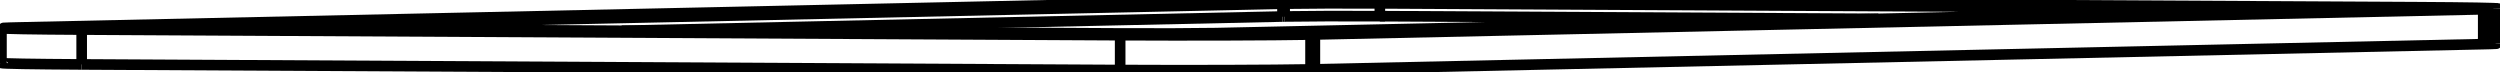
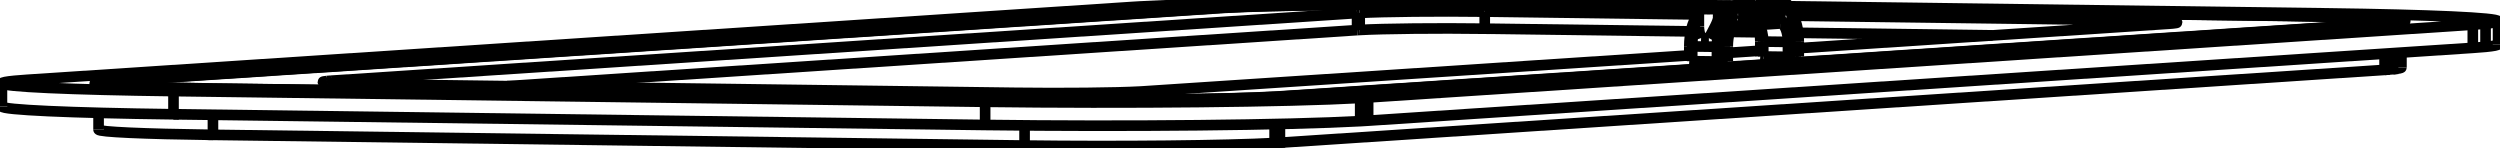
- <svg xmlns="http://www.w3.org/2000/svg" version="1.1" viewBox="-861.275 -24.679 1722.551 49.358" fill="none" stroke="black" stroke-width="0.6%" vector-effect="non-scaling-stroke">
-   <path d="M -804.999 19.71 L -89.464 23.565 A 100 1.078 180 0 0 41.716 23.143 L 44.701 23.083 L 849.717 5.735 L 854.617 5.61 A 100 1.078 180 0 0 860.275 5.253" />
-   <path d="M -860.275 18.746 A 100 1.078 180 0 0 -804.999 19.71" />
-   <path d="M -804.999 -4.289 L -804.999 19.71" />
-   <path d="M -804.999 -4.289 L -89.464 -0.433 A 100 1.078 180 0 0 41.716 -0.856 L 44.701 -0.915 L 849.717 -18.264 L 854.617 -18.389 A 100 1.078 180 0 0 860.275 -18.746 L 860.275 5.253" />
-   <path d="M -89.464 23.565 L -89.464 -0.433" />
-   <path d="M 41.716 23.143 L 41.716 -0.856" />
-   <path d="M 44.701 23.083 L 44.701 -0.915" />
-   <path d="M 849.717 5.735 L 849.717 -18.264" />
-   <path d="M 854.617 5.61 L 854.617 -18.389" />
-   <path d="M 860.275 -18.746 A 100 1.078 180 0 0 804.999 -19.71 L 89.464 -23.565 A 100 1.078 180 0 0 -41.716 -23.143 L -44.701 -23.083 L -849.717 -5.735 L -854.617 -5.61 A 100 1.078 180 0 0 -860.275 -5.253 L -860.275 18.746" />
-   <path d="M -860.275 -5.253 A 100 1.078 180 0 0 -804.999 -4.289" />
-   <path d="M -740.364 -5.672 A 50 0.539 180 0 0 -743.193 -5.494 A 50 0.539 180 0 0 -715.555 -5.012 L -89.462 -1.638 A 50 0.539 180 0 0 -23.871 -1.849 L -22.379 -1.879 L 737.914 -18.264 L 740.364 -18.326 A 50 0.539 180 0 0 743.193 -18.505 A 50 0.539 180 0 0 715.555 -18.987 L 89.462 -22.36 A 50 0.539 180 0 0 23.871 -22.149 L 22.379 -22.119 L -737.914 -5.735 L -740.364 -5.672 Z" />
-   <path d="M -740.364 -5.315 L -740.364 -5.672" />
-   <path d="M -737.914 -5.253 L -737.914 -5.735" />
-   <path d="M 22.379 -13.3 L -432.886 -3.489" />
-   <path d="M 22.379 -13.3 L 22.379 -22.119" />
-   <path d="M 23.871 -13.33 L 22.379 -13.3" />
-   <path d="M 23.871 -13.33 L 23.871 -22.149" />
-   <path d="M 23.871 -13.33 A 50 0.539 360 0 1 89.462 -13.541 L 89.462 -22.36" />
-   <path d="M 432.886 -11.69 L 89.462 -13.541" />
-   <path d="M 715.555 -17.782 L 715.555 -18.987" />
+ <svg xmlns="http://www.w3.org/2000/svg" version="1.1" viewBox="-646.727 -26.775 1293.455 76.566" fill="none" stroke="black" stroke-width="0.6%" vector-effect="non-scaling-stroke">
+   <path d="M -556.963 32.349 L -137.04 37.885 A 150 4.421 180 0 0 57.012 35.903 L 61.127 35.653 L 632.659 -2.019 L 639.254 -2.539 A 150 4.421 180 0 0 645.727 -3.824" />
+   <path d="M -556.963 20.354 L -137.04 25.89 A 150 4.421 180 0 0 57.012 23.908 L 61.127 23.659 L 632.659 -14.013 L 639.254 -14.533 A 150 4.421 180 0 0 645.727 -15.818 A 150 4.421 180 0 0 556.963 -19.855 L 278.976 -23.519" />
+   <path d="M 57.012 35.903 L 57.012 23.908" />
+   <path d="M 61.127 35.653 L 61.127 23.659" />
+   <path d="M 632.659 -2.019 L 632.659 -14.013" />
+   <path d="M 639.254 -2.539 L 639.254 -14.533" />
+   <path d="M 248.688 -23.918 L 137.04 -25.39 A 150 4.421 180 0 0 -57.012 -23.409 L -61.127 -23.159 L -632.659 14.513 L -639.254 15.033 A 150 4.421 180 0 0 -645.727 16.318 A 150 4.421 180 0 0 -556.963 20.354" />
+   <path d="M -645.727 28.313 A 150 4.421 180 0 0 -556.963 32.349 L -556.963 20.354" />
+   <path d="M -593.325 15.676 L -593.325 15.444 A 102 3.007 180 0 0 -597.727 16.318 A 102 3.007 180 0 0 -537.368 19.063 L -117.445 24.598 A 102 3.007 180 0 0 14.511 23.251 L 17.309 23.081 L 588.841 -14.591 L 593.325 -14.945 A 102 3.007 180 0 0 597.727 -15.818 A 102 3.007 180 0 0 537.368 -18.563 L 278.976 -21.969" />
+   <path d="M -588.841 15.259 L -588.841 15.091 L -593.325 15.444" />
+   <path d="M -17.309 -22.437 L -17.309 -22.581 L -588.841 15.091" />
+   <path d="M -14.511 -22.616 L -14.511 -22.751 L -17.309 -22.581" />
+   <path d="M 117.445 -24.098 A 102 3.007 180 0 0 -14.511 -22.751" />
+   <path d="M 235.186 -22.546 L 117.445 -24.098" />
+   <path d="M -536.551 19.009 L -536.551 19.074" />
+   <path d="M -536.551 32.618 L -536.551 42.999 L -116.628 48.534 A 100 2.948 180 0 0 12.74 47.213 L 12.74 37.417" />
+   <path d="M -536.551 19.009 L -116.628 24.544 A 100 2.948 180 0 0 12.74 23.223 L 15.483 23.057 L 587.015 -14.615 L 591.412 -14.962 A 100 2.948 180 0 0 595.727 -15.818 A 100 2.948 180 0 0 536.551 -18.509 L 278.976 -21.905" />
+   <path d="M -116.628 48.534 L -116.628 38.103" />
+   <path d="M -116.628 24.609 L -116.628 24.544" />
+   <path d="M -591.412 15.462 A 100 2.948 180 0 0 -595.727 16.318 A 100 2.948 180 0 0 -536.551 19.009" />
+   <path d="M -595.727 40.308 A 100 2.948 180 0 0 -536.551 42.999" />
+   <path d="M -587.015 15.115 L -591.412 15.462" />
+   <path d="M -15.483 -22.557 L -587.015 15.115" />
+   <path d="M -12.74 -22.724 L -15.483 -22.557" />
+   <path d="M 116.628 -24.045 A 100 2.948 180 0 0 -12.74 -22.724" />
+   <path d="M 235.086 -22.483 L 116.628 -24.045" />
+   <path d="M 245.547 5.004 L 241.584 5.049 L 241.584 -2.581 L 245.547 -2.625" />
+   <path d="M 247.181 4.897 L 245.547 5.004 L 245.547 -2.625" />
+   <path d="M 227.29 4.764 L 228.803 4.88 L 228.803 -2.749 L 227.29 -2.866" />
+   <path d="M 241.584 5.049 L 228.803 4.88" />
+   <path d="M -477.514 15.146 A 50 1.474 180 0 0 -479.672 15.574 A 50 1.474 180 0 0 -450.084 16.92 L -121.448 21.252 A 50 1.474 180 0 0 -56.764 20.591 L -55.393 20.508 L 227.29 1.875" />
+   <path d="M -475.316 14.973 L -477.514 15.146" />
+   <path d="M 55.393 -20.008 L -475.316 14.973" />
+   <path d="M 56.764 -20.092 L 55.393 -20.008" />
+   <path d="M 121.448 -20.752 A 50 1.474 180 0 0 56.764 -20.092" />
+   <path d="M 247.181 0.564 L 264.03 -0.546" />
+   <path d="M 283.921 -1.857 L 475.316 -14.473 L 477.514 -14.646 A 50 1.474 180 0 0 479.672 -15.075 A 50 1.474 180 0 0 450.084 -16.42 L 281.02 -18.649" />
+   <path d="M 232.048 -19.294 L 121.448 -20.752" />
+   <path d="M 265.544 2.459 L 264.03 2.342" />
+   <path d="M 265.544 2.459 L 278.324 2.627 L 282.287 2.583" />
+   <path d="M 283.921 2.475 L 282.287 2.583" />
+   <path d="M 12.74 23.346 L 12.74 23.223" />
+   <path d="M 12.74 47.213 L 15.483 47.046 L 15.483 37.357" />
+   <path d="M 15.483 47.046 L 587.015 9.375 L 587.015 0.99" />
+   <path d="M 587.015 9.375 L 591.412 9.028 L 591.412 0.7" />
+   <path d="M 591.412 9.028 A 100 2.948 180 0 0 595.727 8.171" />
+   <path d="M 15.483 23.192 L 15.483 23.057" />
+   <path d="M 587.015 -14.471 L 587.015 -14.615" />
+   <path d="M 591.412 -14.794 L 591.412 -14.962" />
+   <path d="M 247.181 4.897 L 247.181 -2.827" />
+   <path d="M 247.181 -2.895 A 13 5.305 90.755 0 1 250.269 -14.609 A 13 5.305 90.755 0 1 252.23 -15.912" />
+   <path d="M 252.26 -15.917 L 252.457 -15.941" />
+   <path d="M 252.487 -15.944 L 276.981 -17.559" />
+   <path d="M 277.04 -17.559 L 277.435 -17.538" />
+   <path d="M 277.494 -17.532 A 13 5.305 90.755 0 1 282.287 -5.209" />
+   <path d="M 282.287 -5.141 L 282.287 2.583" />
+   <path d="M 283.921 -5.155 L 283.921 2.475" />
+   <path d="M 277.523 -21.541 A 17 6.937 90.755 0 1 280.282 -19.73 L 278.126 -22.442" />
+   <path d="M 280.282 -19.73 A 17 6.937 90.755 0 1 283.921 -5.135" />
+   <path d="M 276.933 -21.556 L 277.571 -21.537" />
+   <path d="M 252.487 -19.943 L 276.981 -21.557" />
+   <path d="M 252.192 -19.908 L 252.511 -19.945" />
+   <path d="M 245.547 -2.605 A 17 6.937 90.755 0 1 252.216 -19.912" />
+   <path d="M 262.64 -13.831 A 13 5.305 90.755 0 1 264.029 -5.45" />
+   <path d="M 264.03 -5.382 L 264.03 2.342" />
+   <path d="M 227.29 -2.846 A 17 6.937 90.755 0 1 231.329 -18.437 L 232.235 -19.516" />
+   <path d="M 227.29 4.764 L 227.29 -2.866" />
+   <path d="M 241.584 -2.581 L 228.803 -2.749 A 20 8.161 90.755 0 1 232.235 -19.131" />
+   <path d="M -477.514 16.003 L -477.514 15.146" />
+   <path d="M -475.316 16.176 L -475.316 14.973" />
+   <path d="M 55.393 -11.192 L -384.266 17.787" />
+   <path d="M 55.393 -11.192 L 55.393 -20.008" />
+   <path d="M 56.764 -11.275 L 55.393 -11.192" />
+   <path d="M 56.764 -11.275 L 56.764 -20.092" />
+   <path d="M 56.764 -11.275 A 50 1.474 360 0 1 121.448 -11.936 L 121.448 -20.752" />
+   <path d="M 384.266 -8.471 L 283.639 -9.798" />
+   <path d="M 263.633 -10.062 L 248.182 -10.265" />
+   <path d="M 228.053 -10.531 L 121.448 -11.936" />
+   <path d="M 265.544 -5.265 L 264.029 -5.45" />
+   <path d="M 265.544 -5.265 L 265.544 2.459" />
+   <path d="M 278.324 -5.097 L 278.324 2.627" />
+   <path d="M 278.324 -5.097 L 265.544 -5.265" />
+   <path d="M 278.324 -5.097 L 282.287 -5.209" />
+   <path d="M 241.584 -2.581 A 20 8.161 90.755 0 1 249.429 -22.941 L 236.649 -23.109 L 236.968 -23.146 L 261.462 -24.76" />
+   <path d="M 249.429 -22.941 L 252.216 -19.912" />
+   <path d="M 249.15 -12.834 A 10 4.081 90.755 0 1 249.551 -12.957 L 249.748 -12.982 L 274.243 -14.596 L 274.637 -14.575 L 274.046 -14.583" />
+   <path d="M 249.551 -12.957 L 252.23 -15.912" />
+   <path d="M 249.748 -12.982 L 252.457 -15.941" />
+   <path d="M 274.243 -14.596 L 276.981 -17.559" />
+   <path d="M 274.637 -14.575 L 277.435 -17.538" />
+   <path d="M 274.637 -14.575 A 10 4.081 90.755 0 1 278.324 -5.097" />
+   <path d="M 274.88 -24.573 L 277.571 -21.537" />
+   <path d="M 274.88 -24.573 A 20 8.161 90.755 0 1 278.126 -22.442" />
+   <path d="M 274.243 -24.592 L 276.981 -21.557" />
+   <path d="M 274.243 -24.592 L 274.88 -24.573" />
+   <path d="M 249.748 -22.977 L 252.511 -19.945" />
+   <path d="M 249.748 -22.977 L 274.243 -24.592 L 261.462 -24.76" />
+   <path d="M 249.429 -22.941 L 249.748 -22.977 L 236.968 -23.146" />
+   <path d="M 263.251 -13.872 A 10 4.081 90.755 0 1 263.404 -13.69 A 10 4.081 90.755 0 1 265.544 -5.265" />
+   <path d="M 234.802 -22.287 A 20 8.161 90.755 0 1 236.649 -23.109" />
+   <path d="M 233.389 -7.07 C 233.36 -7.15 233.34 -7.23 233.309 -7.317 C 233.28 -7.4 233.26 -7.48 233.231 -7.563 C 233.2 -7.64 233.18 -7.73 233.155 -7.809 C 233.13 -7.89 233.11 -7.97 233.081 -8.055 C 233.06 -8.14 233.03 -8.22 233.01 -8.302 C 232.99 -8.38 232.96 -8.47 232.941 -8.548 C 232.92 -8.63 232.9 -8.71 232.874 -8.795 C 232.85 -8.88 232.83 -8.96 232.81 -9.041 C 232.79 -9.12 232.77 -9.21 232.749 -9.288 C 232.73 -9.37 232.71 -9.45 232.691 -9.535 C 232.67 -9.62 232.65 -9.7 232.635 -9.782 C 232.62 -9.86 232.6 -9.95 232.583 -10.029 C 232.57 -10.11 232.55 -10.19 232.534 -10.276 C 232.52 -10.36 232.5 -10.44 232.487 -10.523 C 232.47 -10.6 232.46 -10.69 232.445 -10.77 C 232.43 -10.85 232.42 -10.93 232.405 -11.017 C 232.4 -11.06 232.39 -11.1 232.386 -11.149 C 232.38 -11.19 232.37 -11.24 232.367 -11.281 C 232.36 -11.33 232.36 -11.37 232.35 -11.414 C 232.34 -11.46 232.34 -11.5 232.334 -11.546 C 232.33 -11.59 232.32 -11.63 232.318 -11.678 C 232.31 -11.72 232.31 -11.77 232.304 -11.811 C 232.3 -11.85 232.3 -11.9 232.292 -11.943 C 232.29 -11.99 232.28 -12.03 232.28 -12.075 C 232.28 -12.12 232.27 -12.16 232.27 -12.207 C 232.27 -12.25 232.26 -12.3 232.261 -12.339 C 232.26 -12.38 232.26 -12.43 232.253 -12.471 C 232.25 -12.52 232.25 -12.56 232.246 -12.603 C 232.24 -12.69 232.24 -12.78 232.238 -12.867 C 232.24 -12.96 232.23 -13.04 232.235 -13.131" />
+   <path d="M 242.235 -17.894 C 242.23 -17.87 242.23 -17.84 242.234 -17.818 C 242.23 -17.79 242.23 -17.77 242.231 -17.741 C 242.23 -17.72 242.23 -17.69 242.227 -17.663 C 242.23 -17.64 242.22 -17.61 242.221 -17.585 C 242.22 -17.56 242.22 -17.53 242.213 -17.505 C 242.21 -17.48 242.21 -17.45 242.204 -17.425 C 242.2 -17.4 242.2 -17.37 242.194 -17.345 C 242.19 -17.32 242.19 -17.29 242.182 -17.263 C 242.17 -17.21 242.16 -17.15 242.152 -17.091 C 242.14 -17.03 242.13 -16.98 242.116 -16.917 C 242.1 -16.86 242.09 -16.8 242.075 -16.74 C 242.06 -16.68 242.05 -16.62 242.029 -16.561 C 242.01 -16.5 242 -16.44 241.978 -16.381 C 241.96 -16.32 241.94 -16.26 241.922 -16.198 C 241.9 -16.14 241.88 -16.08 241.862 -16.014 C 241.84 -15.95 241.82 -15.89 241.799 -15.829 C 241.78 -15.77 241.75 -15.7 241.73 -15.637 C 241.71 -15.57 241.68 -15.51 241.657 -15.444 C 241.63 -15.38 241.61 -15.31 241.581 -15.25 C 241.56 -15.18 241.53 -15.12 241.502 -15.054 C 241.48 -14.99 241.45 -14.92 241.42 -14.858 C 241.39 -14.79 241.36 -14.73 241.336 -14.661 C 241.31 -14.6 241.28 -14.53 241.249 -14.464 C 241.22 -14.4 241.19 -14.33 241.16 -14.265 C 241.13 -14.2 241.1 -14.13 241.07 -14.067 C 241.04 -14 241.01 -13.93 240.977 -13.868 C 240.91 -13.74 240.85 -13.6 240.787 -13.469 C 240.66 -13.2 240.53 -12.94 240.392 -12.67 C 239.85 -11.6 239.29 -10.54 238.716 -9.47 C 238.28 -8.65 237.84 -7.83 237.416 -7.017" />
+   <path d="M 233.389 -7.07 A 5 0.147 180 0 0 237.416 -7.017" />
+   <path d="M 232.67 -22.218 A 5 0.147 360 0 1 242.235 -22.158 L 242.235 -17.894" />
+   <path d="M 242.235 -22.158 A 5 0.147 360 0 1 232.235 -22.158 L 232.235 -13.131" />
+   <path d="M 232.235 -22.158 A 5 0.147 360 0 1 232.67 -22.218" />
+   <path d="M 269.628 -24.653 A 5 0.147 360 0 1 278.976 -24.58 L 278.976 -21.372" />
+   <path d="M 278.976 -24.58 A 5 0.147 360 0 1 275.49 -24.439" />
+   <path d="M -137.04 37.885 L -137.04 25.89" />
+   <path d="M 117.445 -24.034 L 117.445 -24.098" />
+   <path d="M 537.368 -18.498 L 537.368 -18.563" />
+   <path d="M 450.084 -12.81 L 450.084 -16.42" />
+   <path d="M 645.727 -15.818 L 645.727 -3.824" />
+   <path d="M -645.727 16.318 L -645.727 28.313" />
+   <path d="M -595.727 16.318 L -595.727 16.911" />
+   <path d="M -595.727 31.609 L -595.727 40.308" />
+   <path d="M 595.727 -15.818 L 595.727 -15.226" />
+   <path d="M 595.727 0.416 L 595.727 8.171" />
</svg>
